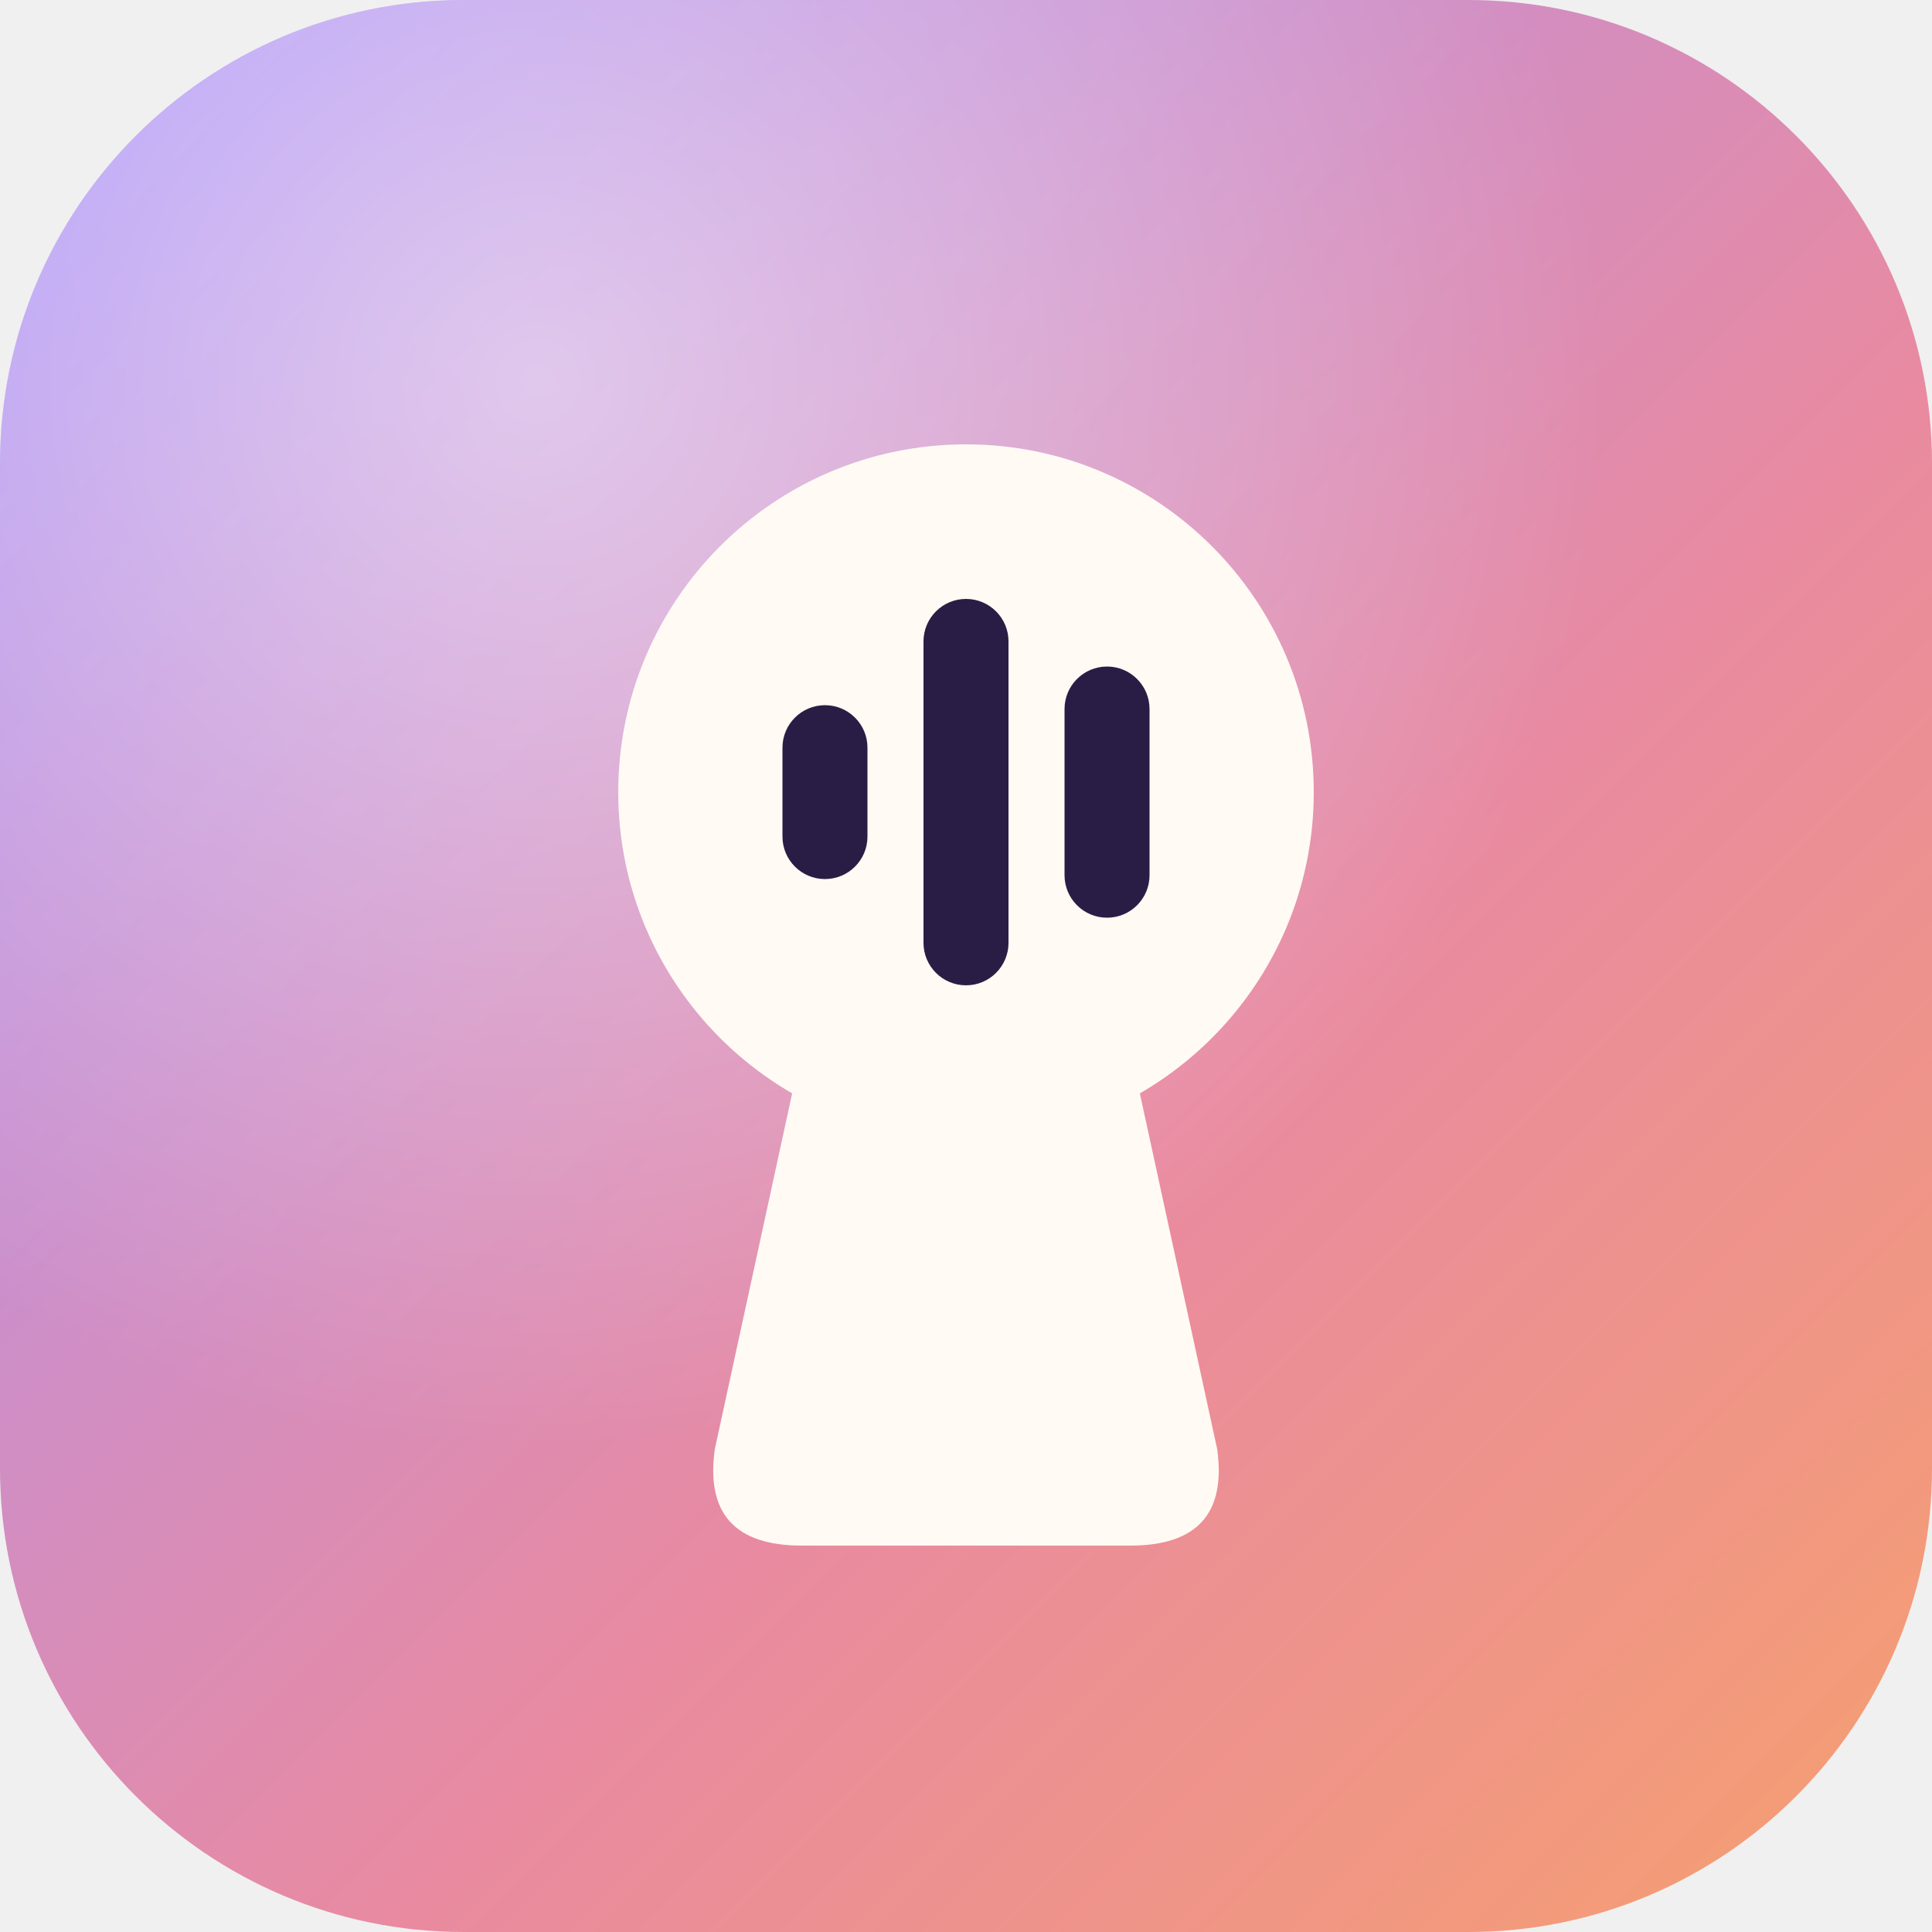
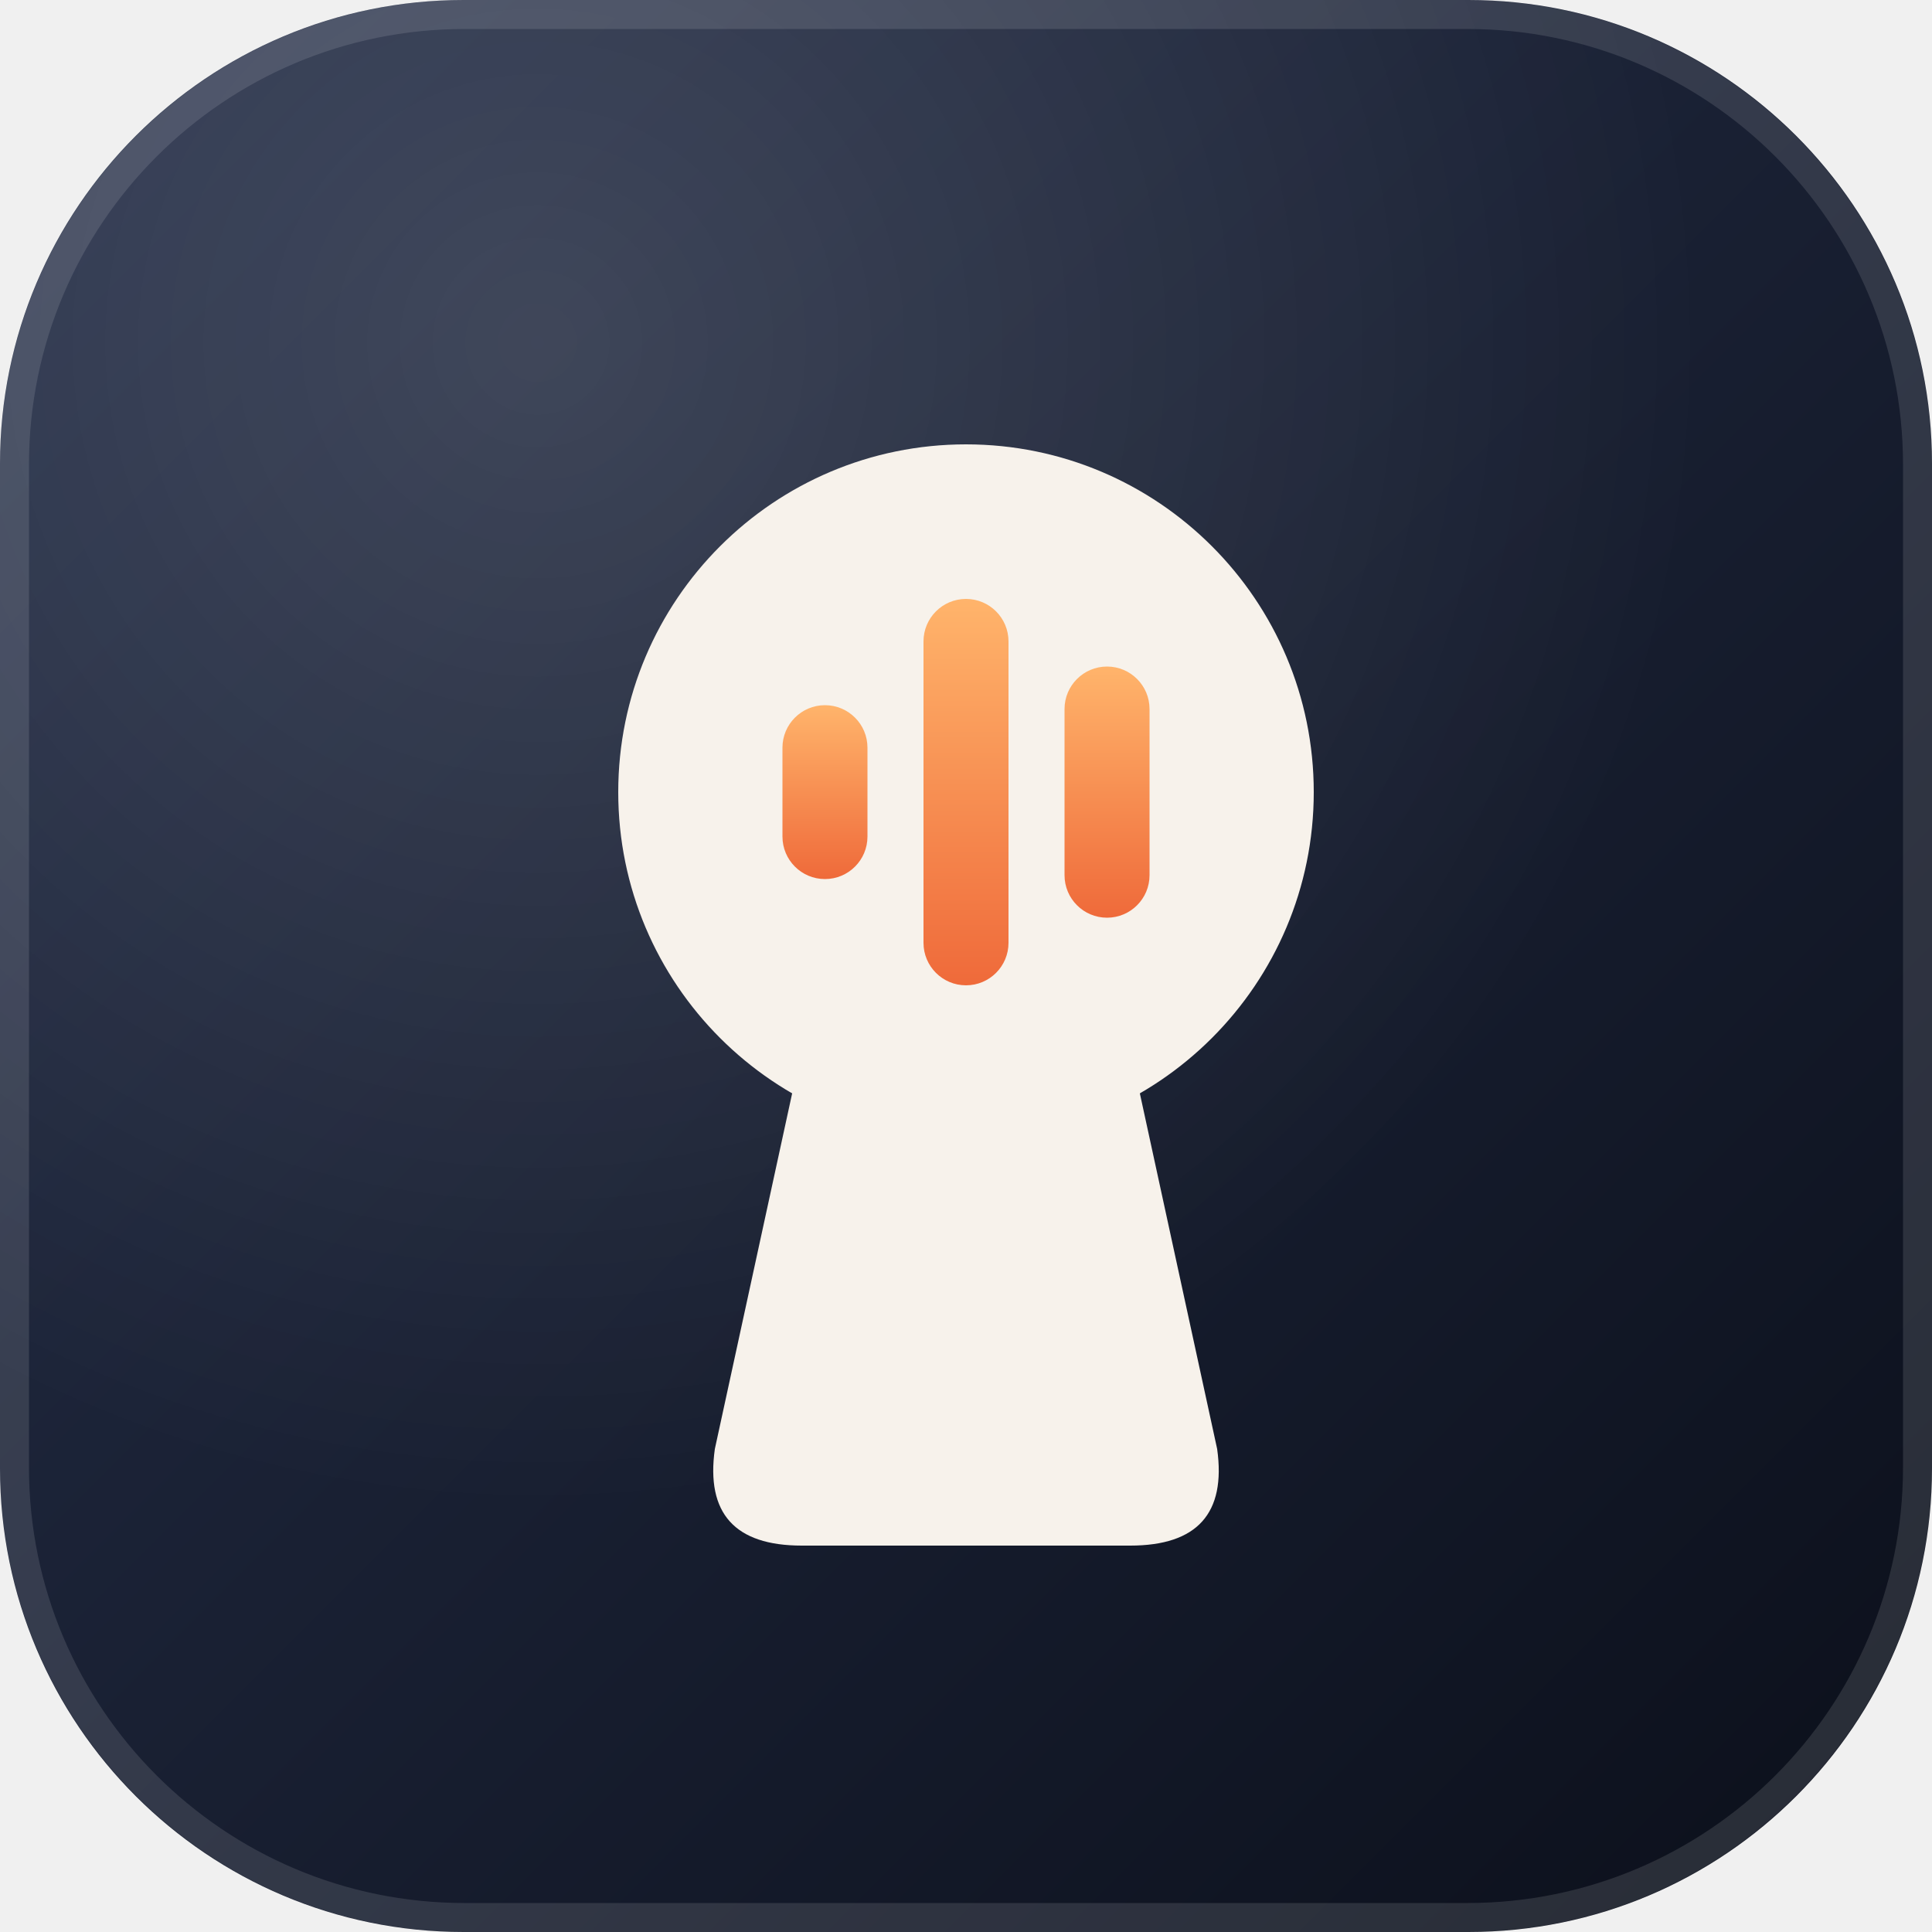
<svg xmlns="http://www.w3.org/2000/svg" width="512" height="512" viewBox="0 0 100 100" fill="none">
  <defs>
-     <linearGradient id="aurora" x1="0" y1="0" x2="1" y2="1">
-       <stop offset="0" stop-color="#a794ff" />
-       <stop offset=".6" stop-color="#e98aa0" />
-       <stop offset="1" stop-color="#f6a06e" />
+     <linearGradient id="tile" x1="0" y1="0" x2="1" y2="1">
+       <stop offset="0" stop-color="#26304a" />
+       <stop offset="1" stop-color="#0b0f1a" />
    </linearGradient>
-     <radialGradient id="shine" cx=".28" cy=".2" r=".55">
-       <stop offset="0" stop-color="#fff" stop-opacity=".5" />
+     <radialGradient id="shine" cx=".28" cy=".18" r=".6">
+       <stop offset="0" stop-color="#fff" stop-opacity=".14" />
      <stop offset="1" stop-color="#fff" stop-opacity="0" />
    </radialGradient>
+     <linearGradient id="wave" x1="0" y1="0" x2="0" y2="1">
+       <stop offset="0" stop-color="#ffb46b" />
+       <stop offset="1" stop-color="#ef6a3a" />
+     </linearGradient>
  </defs>
-   <rect width="100" height="100" rx="24" fill="url(#aurora)" />
+   <rect width="100" height="100" rx="24" fill="url(#tile)" />
  <rect width="100" height="100" rx="24" fill="url(#shine)" />
-   <circle cx="50" cy="41" r="18" fill="#fffaf4" />
-   <path d="M42 52 37 75q-.7 5 4.5 5h17q5.2 0 4.5-5L58 52Z" fill="#fffaf4" />
-   <rect x="40.5" y="36.5" width="4.4" height="9" rx="2.2" fill="#2a1d45" />
-   <rect x="47.8" y="31" width="4.4" height="20" rx="2.2" fill="#2a1d45" />
-   <rect x="55.1" y="34.5" width="4.4" height="13" rx="2.2" fill="#2a1d45" />
+   <rect class="rim" x=".75" y=".75" width="98.5" height="98.5" rx="23.3" stroke="#fff" stroke-opacity=".12" stroke-width="1.5" />
+   <circle cx="50" cy="41" r="18" fill="#f7f2eb" />
+   <path d="M42 52 37 75q-.7 5 4.5 5h17q5.2 0 4.5-5L58 52Z" fill="#f7f2eb" />
+   <rect x="40.5" y="36.5" width="4.4" height="9" rx="2.2" fill="url(#wave)" />
+   <rect x="47.8" y="31" width="4.4" height="20" rx="2.2" fill="url(#wave)" />
+   <rect x="55.1" y="34.5" width="4.4" height="13" rx="2.2" fill="url(#wave)" />
</svg>
